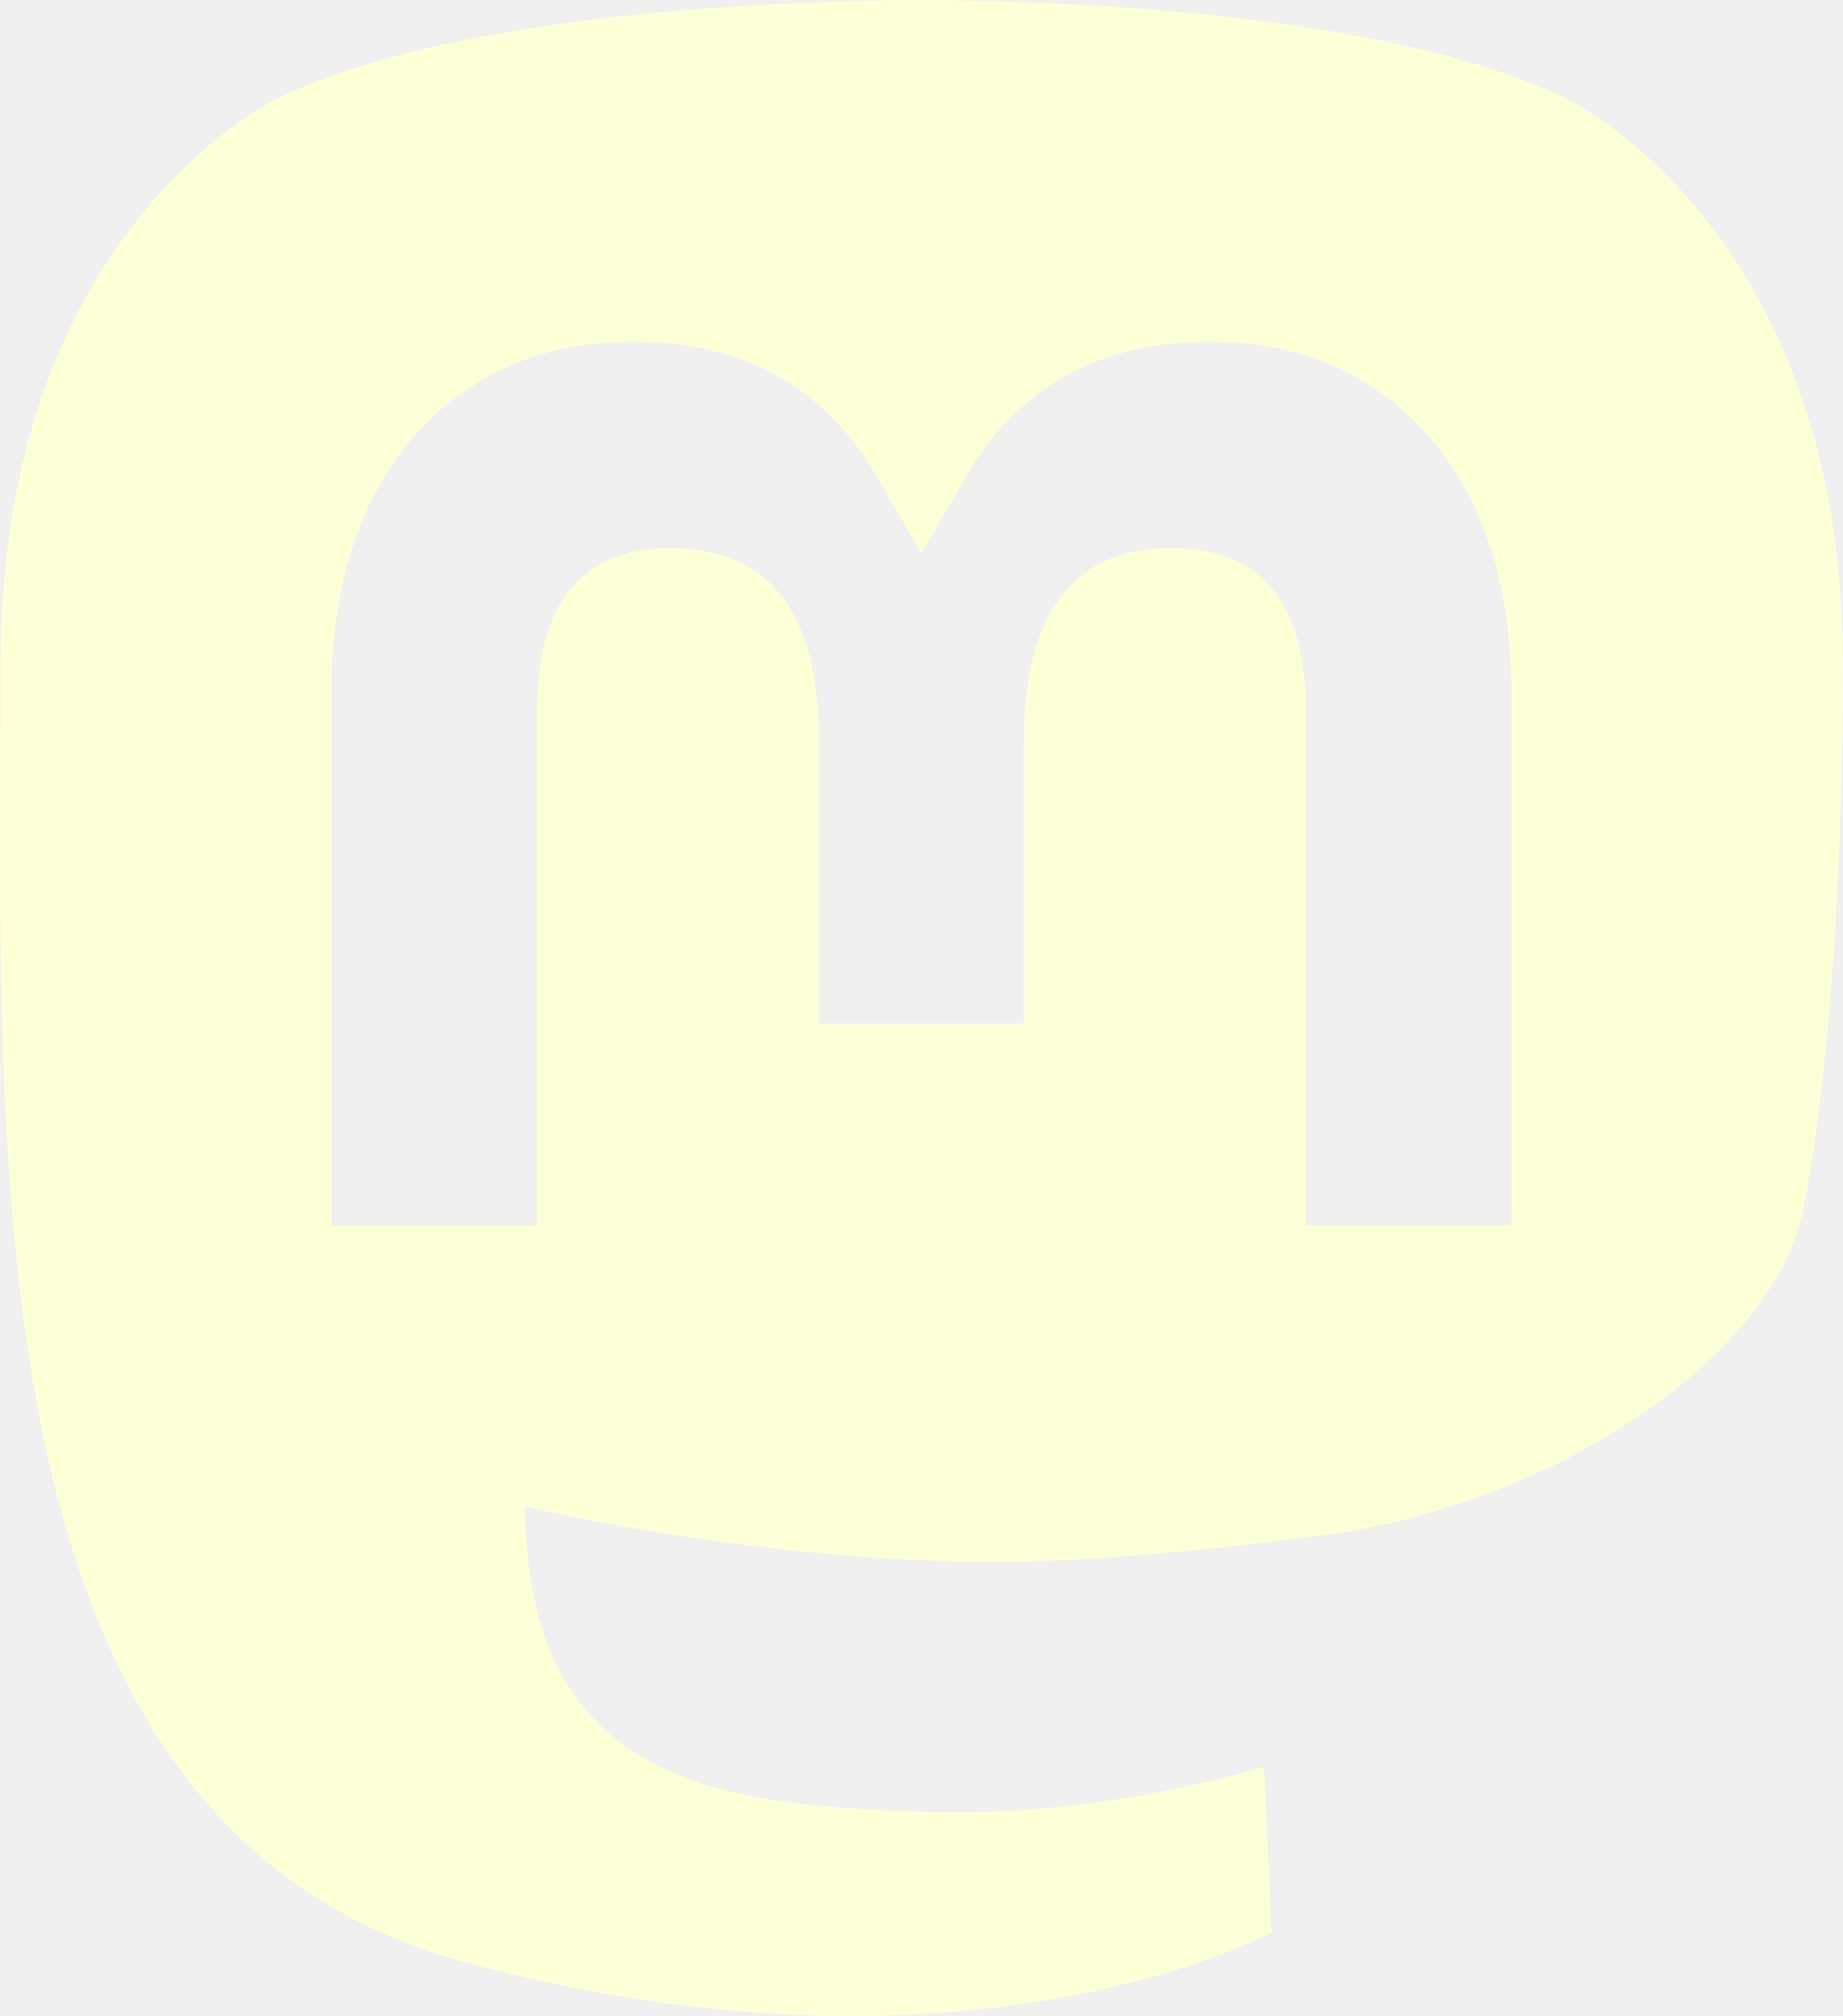
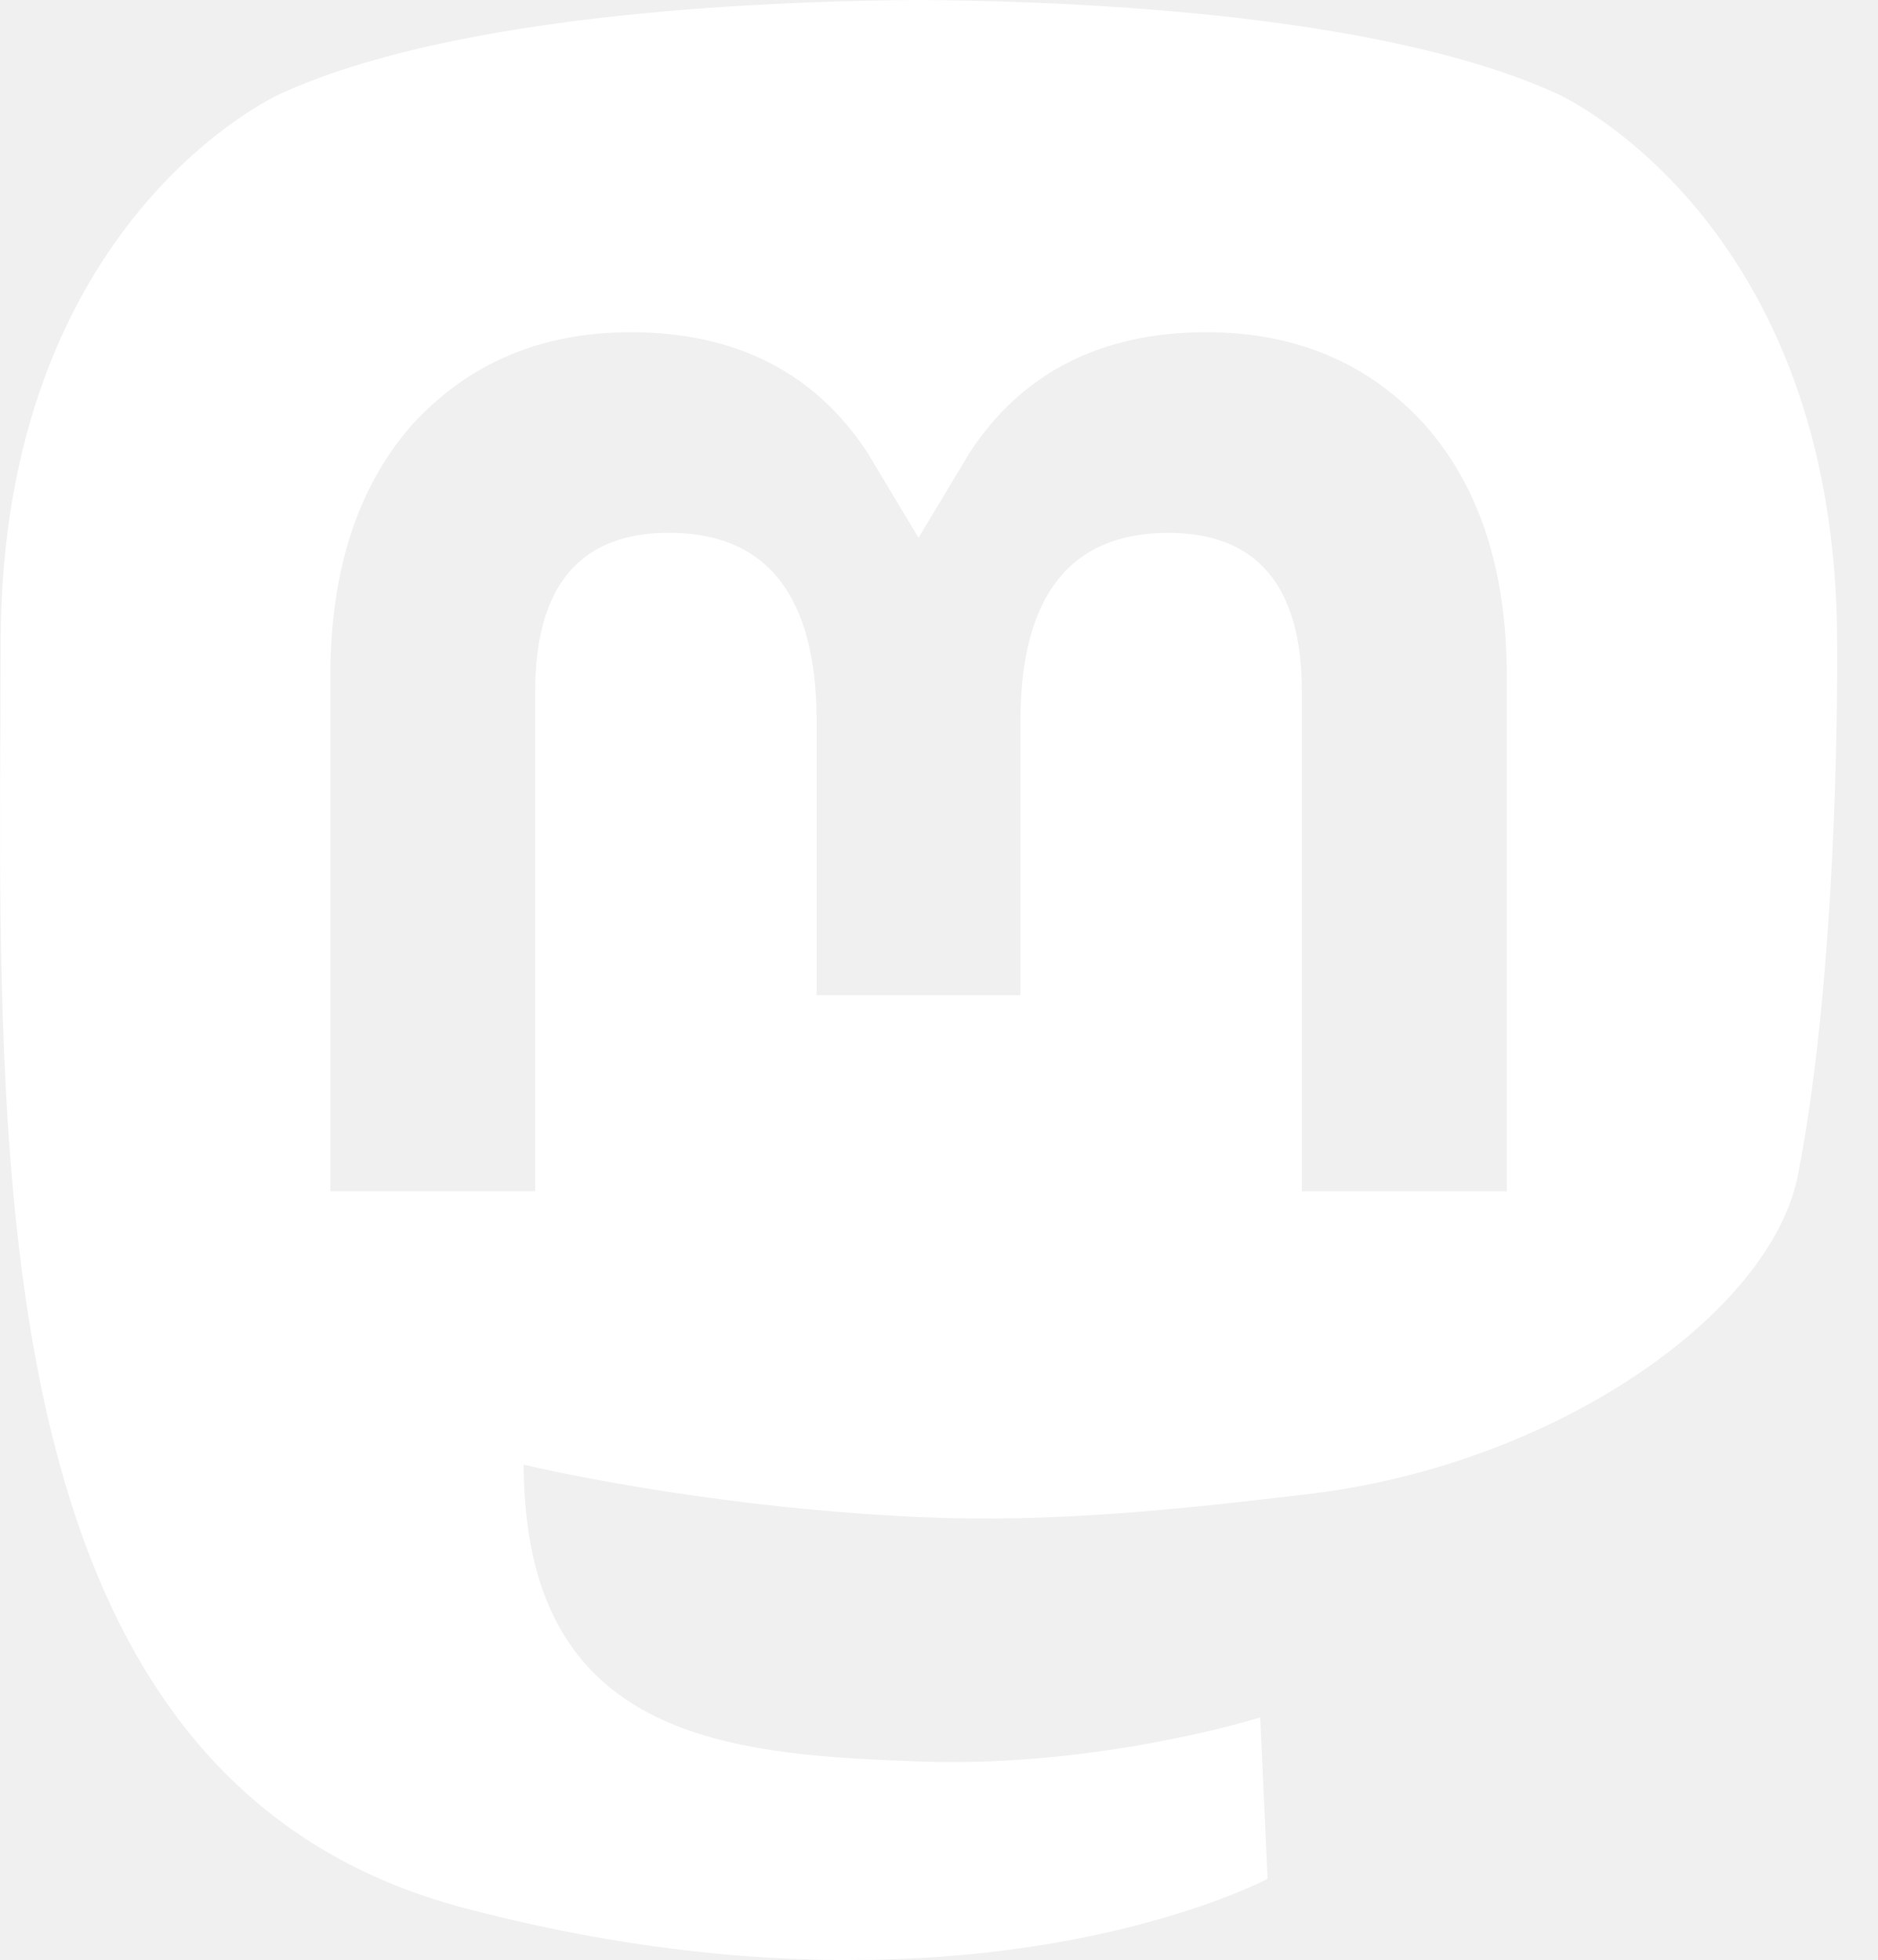
- <svg xmlns="http://www.w3.org/2000/svg" width="32px" height="35px" viewBox="0 0 32 35" version="1.1">
-   <g id="Web" stroke="none" stroke-width="1" fill="none" fill-rule="evenodd">
-     <g id="DT---Home-" transform="translate(-439, -4982)" fill="#FDFFD6">
-       <g id="Group-2" transform="translate(425, 4968)">
-         <path d="M40.247,35.273 L36.678,35.273 L36.678,26.35 C36.678,24.469 35.902,23.515 34.35,23.515 C32.635,23.515 31.775,24.647 31.775,26.887 L31.775,31.771 L28.226,31.771 L28.226,26.887 C28.226,24.647 27.366,23.515 25.65,23.515 C24.098,23.515 23.323,24.469 23.323,26.35 L23.323,35.273 L19.753,35.273 L19.753,26.08 C19.753,24.201 20.222,22.708 21.163,21.603 C22.135,20.499 23.407,19.932 24.986,19.932 C26.813,19.932 28.196,20.649 29.111,22.082 L30,23.603 L30.889,22.082 C31.804,20.649 33.187,19.932 35.015,19.932 C36.593,19.932 37.865,20.499 38.837,21.603 C39.778,22.708 40.247,24.201 40.247,26.08 L40.247,35.273 Z M45.999,25.491 C45.999,17.898 41.123,15.673 41.123,15.673 C38.664,14.521 34.443,14.037 30.057,14 L29.949,14 C25.564,14.037 21.345,14.521 18.886,15.673 C18.886,15.673 14.01,17.898 14.01,25.491 C14.01,27.23 13.977,29.308 14.031,31.513 C14.208,38.938 15.365,46.256 22.094,48.073 C25.197,48.911 27.861,49.086 30.006,48.966 C33.896,48.746 36.08,47.549 36.08,47.549 L35.952,44.67 C35.952,44.67 33.172,45.564 30.049,45.455 C26.956,45.347 23.69,45.115 23.19,41.24 C23.144,40.899 23.12,40.535 23.12,40.153 C23.12,40.153 26.157,40.911 30.006,41.09 C32.359,41.2 34.566,40.95 36.807,40.677 C41.106,40.153 44.848,37.451 45.319,34.982 C46.06,31.093 45.999,25.491 45.999,25.491 L45.999,25.491 Z" id="Fill-1" />
-       </g>
-     </g>
-   </g>
+ <svg xmlns="http://www.w3.org/2000/svg" width="23" height="24" viewBox="0 0 23 24" fill="none">
+   <path d="M16.035 18.293C19.059 17.933 21.691 16.08 22.021 14.388C22.543 11.721 22.501 7.88 22.501 7.88C22.501 2.675 19.072 1.148 19.072 1.148C17.343 0.357 14.375 0.026 11.291 0H11.216C8.13 0.026 5.163 0.357 3.435 1.148C3.435 1.148 0.008 2.673 0.008 7.88L0.005 8.873C-0.001 9.833 -0.006 10.898 0.021 12.009C0.146 17.1 0.96 22.12 5.691 23.365C7.872 23.939 9.746 24.059 11.255 23.977C13.989 23.827 15.525 23.006 15.525 23.006L15.435 21.03C15.435 21.03 13.481 21.645 11.285 21.57C9.11 21.495 6.815 21.337 6.462 18.678C6.43 18.432 6.414 18.183 6.413 17.934C6.413 17.934 8.549 18.453 11.255 18.576C12.909 18.651 14.46 18.48 16.037 18.293H16.035ZM18.455 14.588H15.945V8.468C15.945 7.179 15.399 6.525 14.309 6.525C13.103 6.525 12.498 7.301 12.498 8.837V12.186H10.002V8.835C10.002 7.299 9.398 6.524 8.192 6.524C7.101 6.524 6.555 7.178 6.555 8.468V14.586H4.046V8.283C4.046 6.995 4.376 5.972 5.036 5.214C5.72 4.457 6.614 4.068 7.725 4.068C9.009 4.068 9.981 4.56 10.625 5.543L11.25 6.585L11.876 5.543C12.519 4.56 13.491 4.068 14.777 4.068C15.887 4.068 16.781 4.457 17.463 5.214C18.125 5.971 18.456 6.994 18.455 8.283V14.588Z" fill="white" />
</svg>
